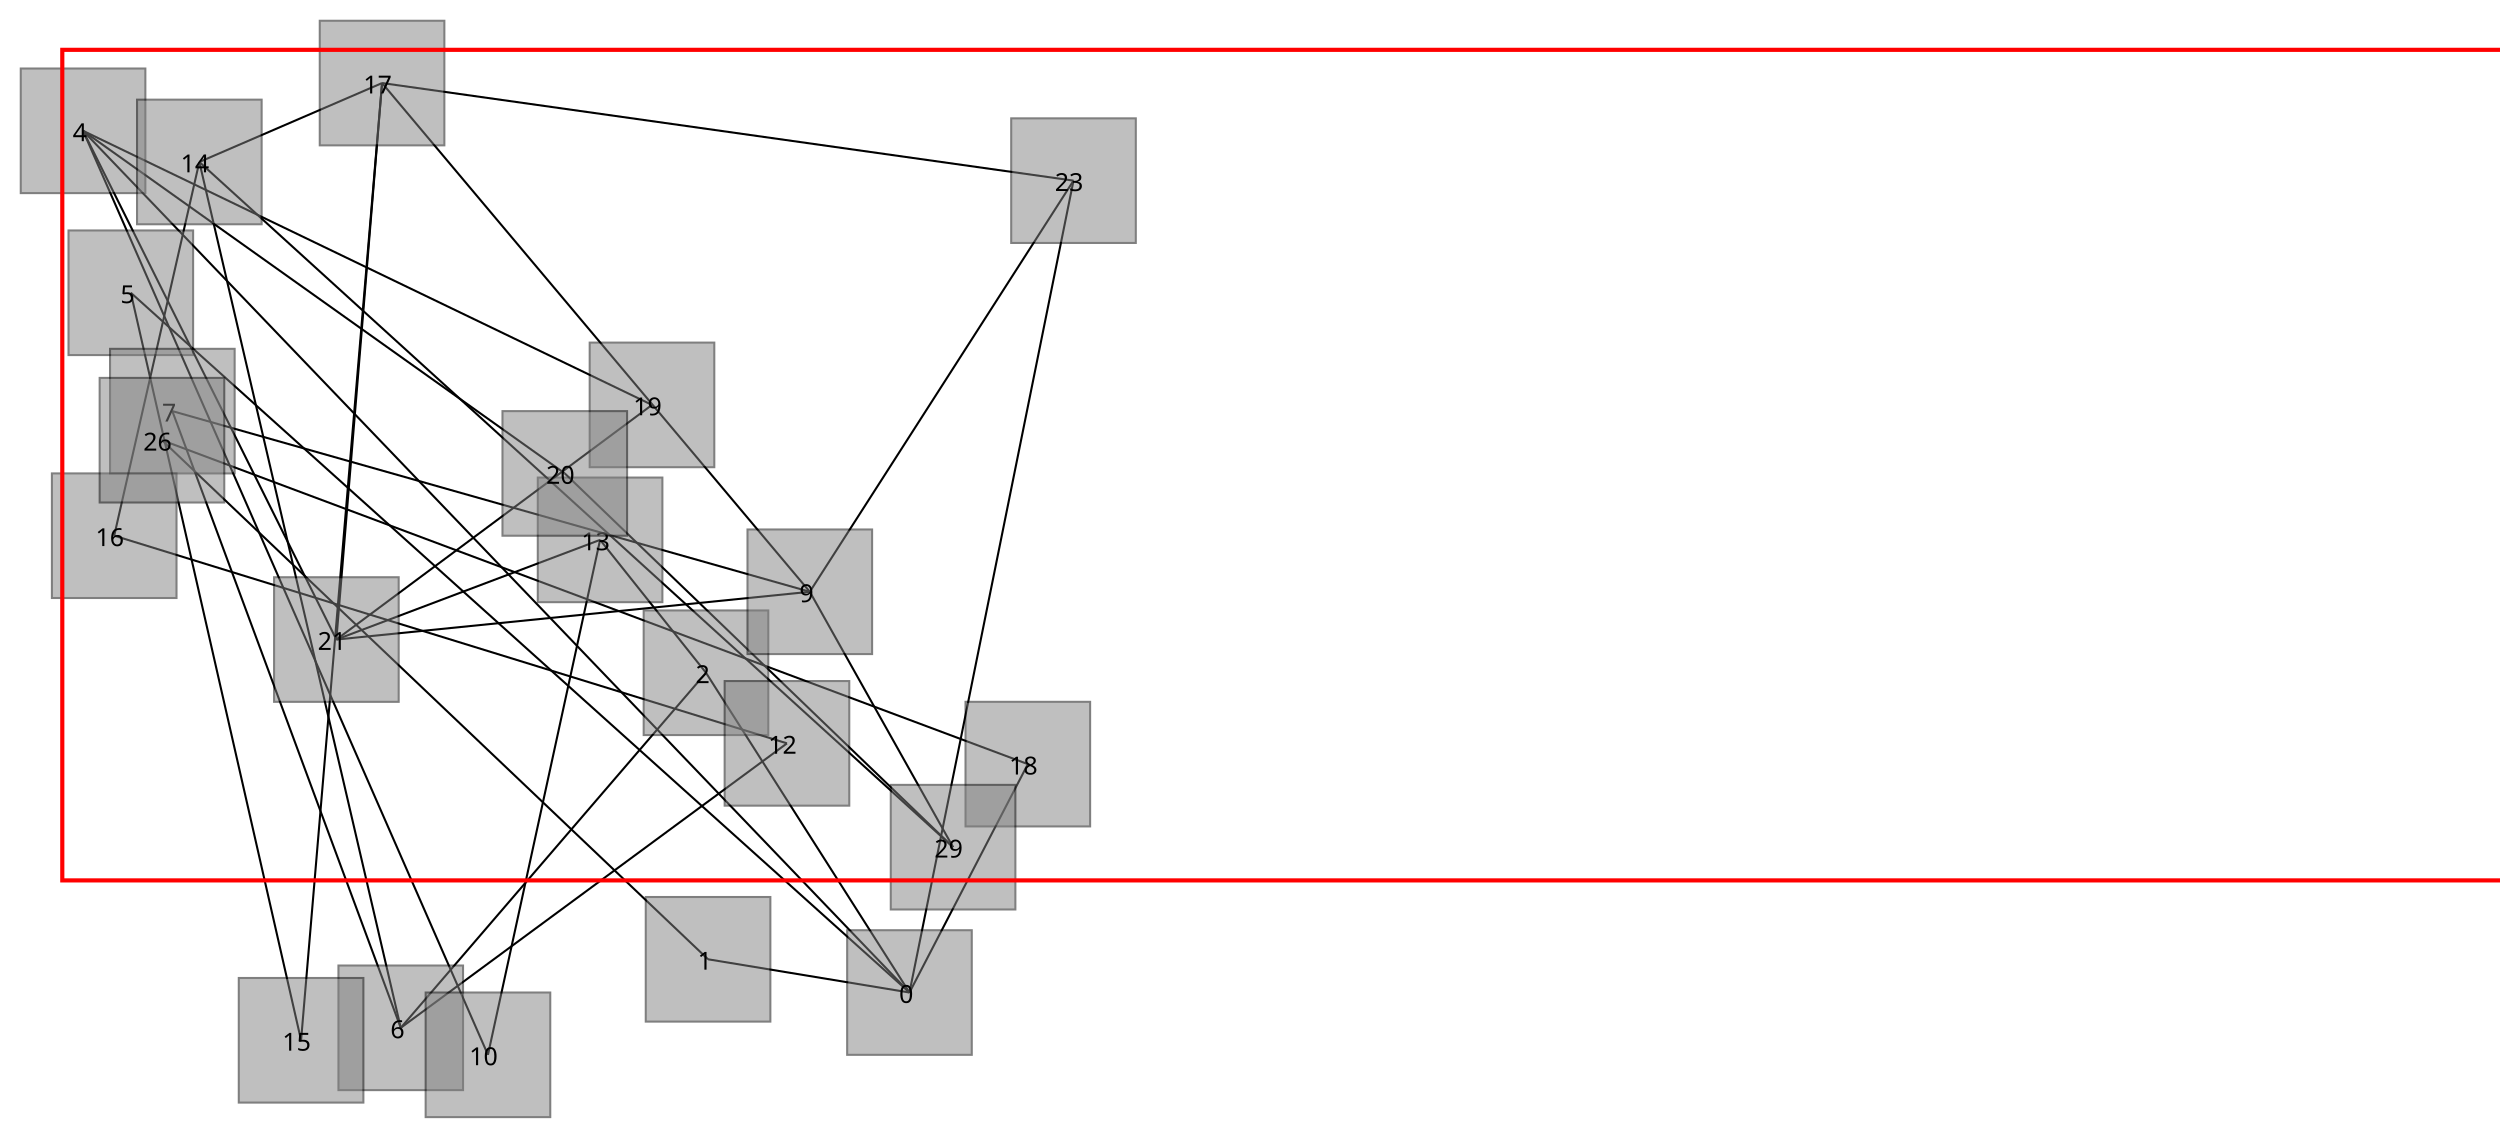
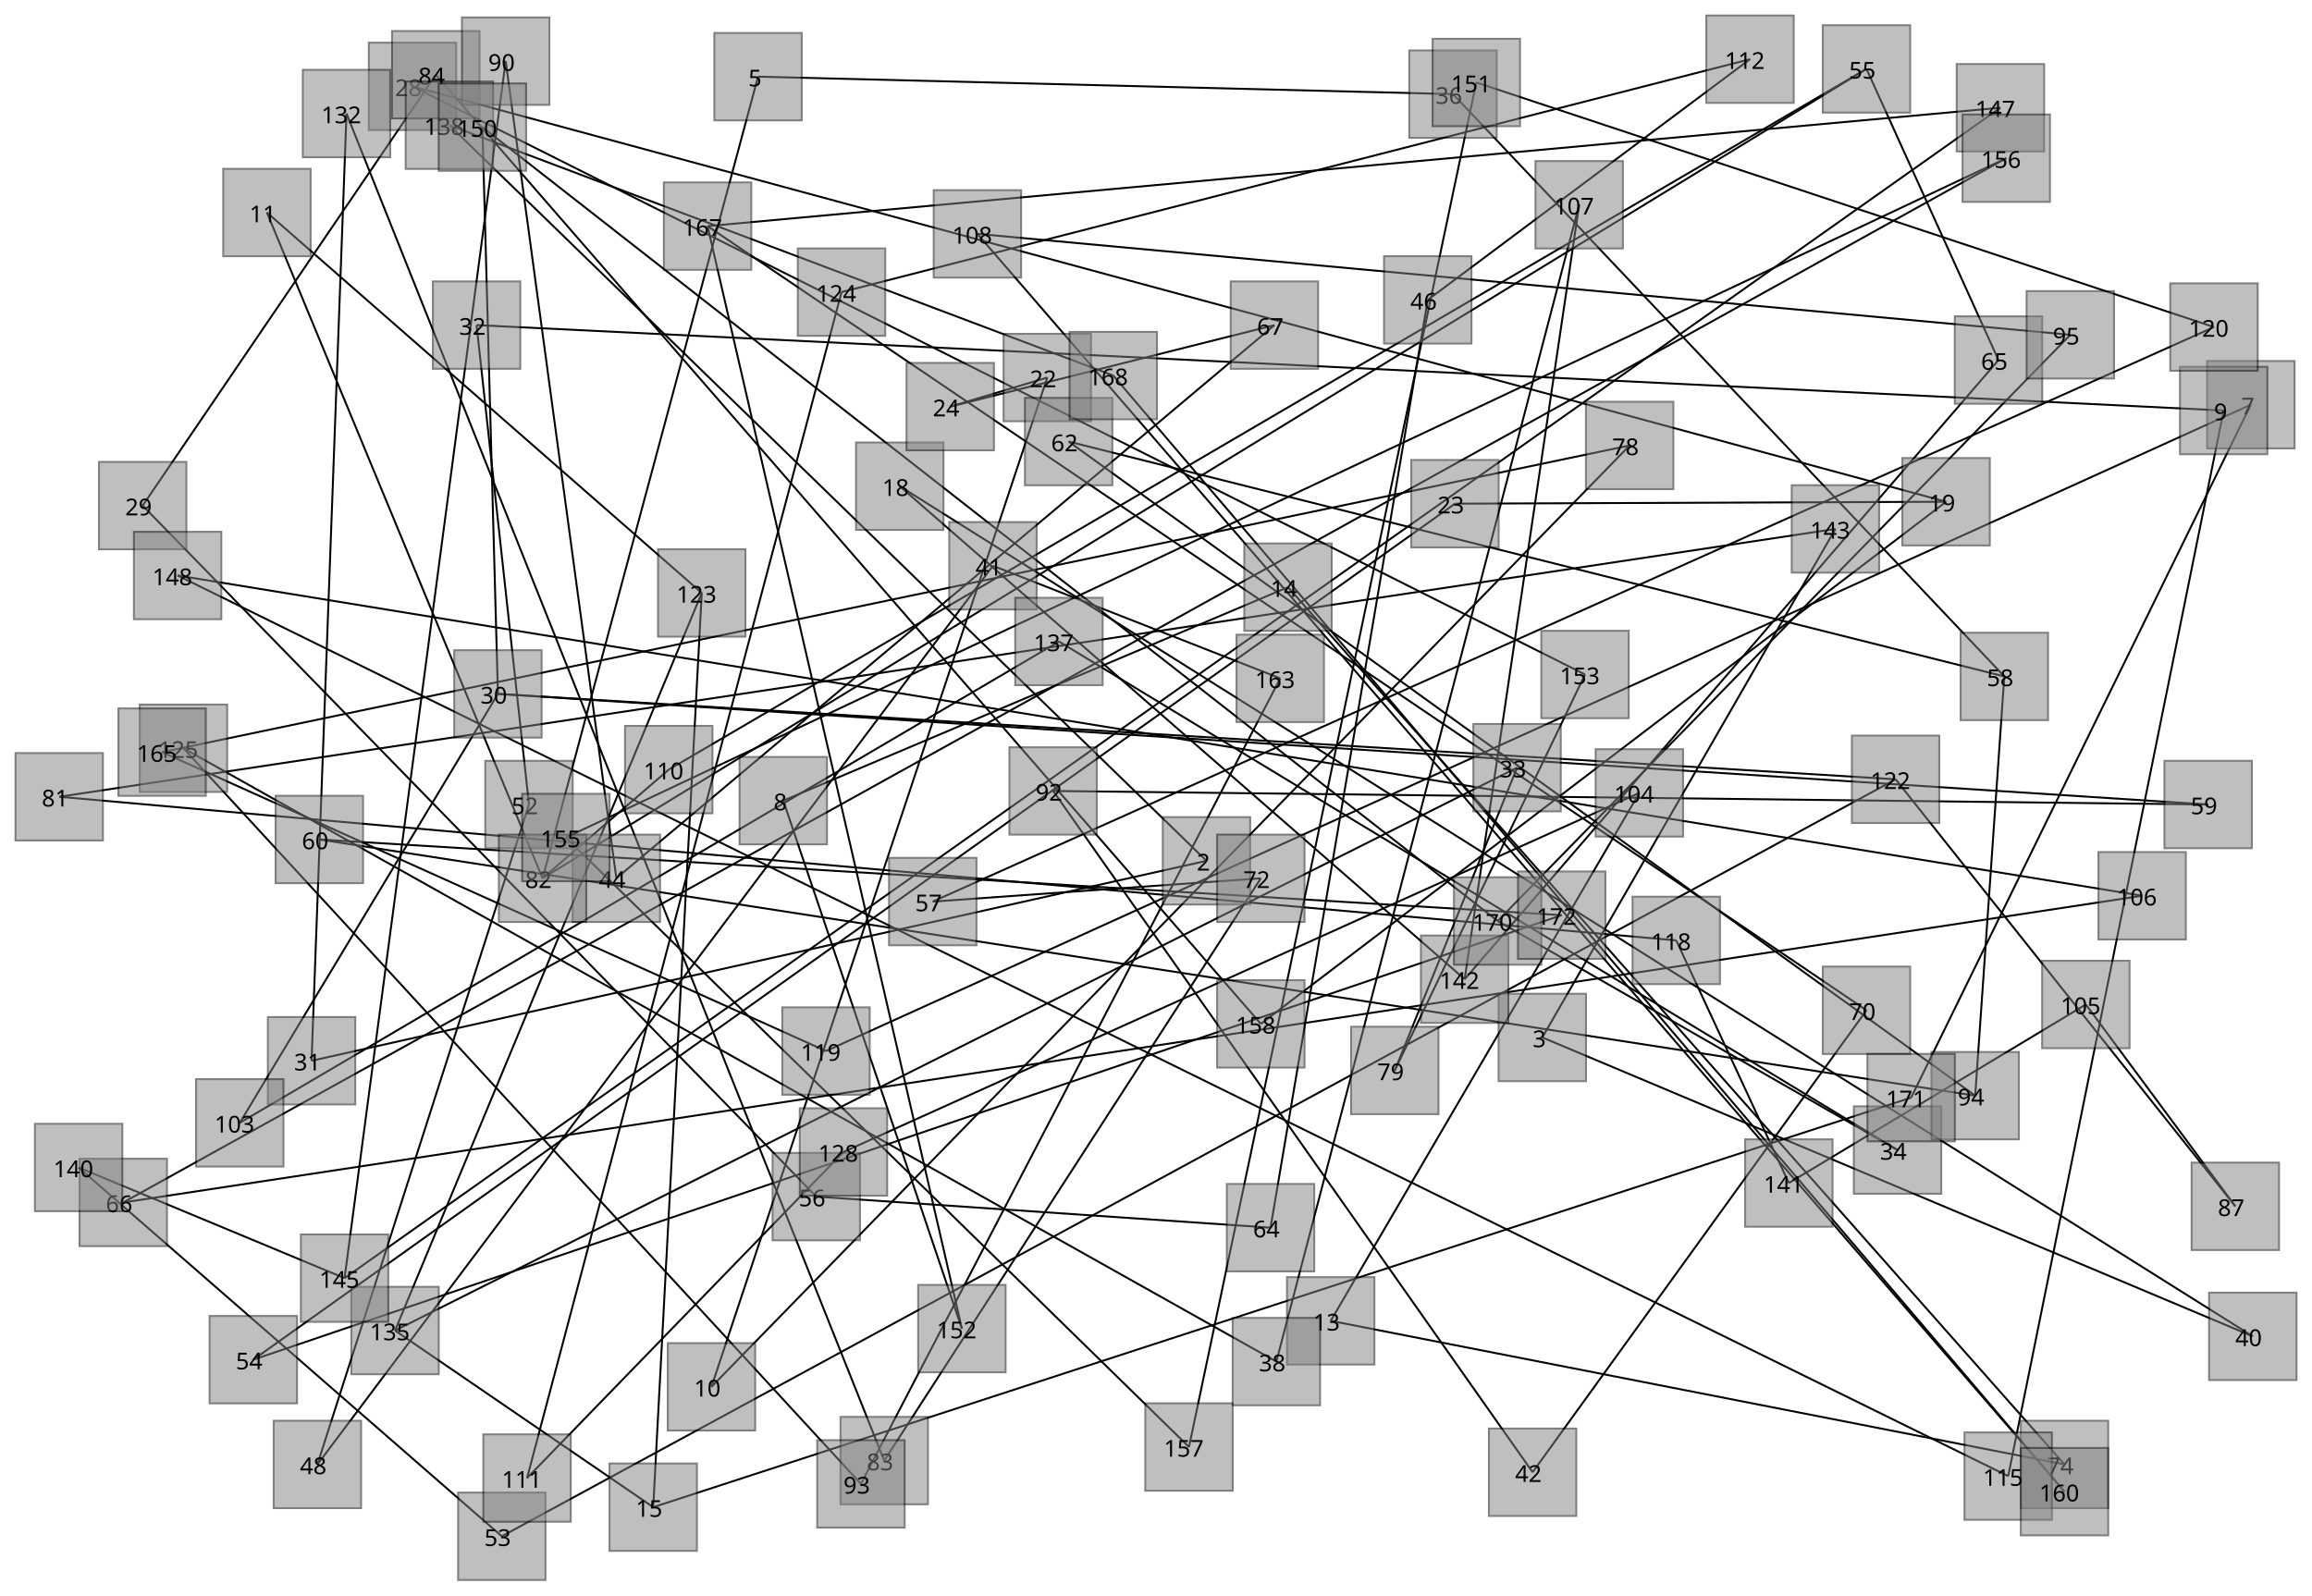
- <svg xmlns="http://www.w3.org/2000/svg" width="100%%" height="100%%" viewBox="-30 -24 1204 548">
-   <path stroke="black" stroke-width="1" fill="none" d="M 115.00,477.00L 33.00,117.00" />
-   <path stroke="black" stroke-width="1" fill="none" d="M 132.00,284.00L 284.00,171.00" />
-   <path stroke="black" stroke-width="1" fill="none" d="M 205.00,484.00L 10.00,39.00" />
-   <path stroke="black" stroke-width="1" fill="none" d="M 132.00,284.00L 360.00,261.00" />
-   <path stroke="black" stroke-width="1" fill="none" d="M 33.00,117.00L 408.00,454.00" />
-   <path stroke="black" stroke-width="1" fill="none" d="M 259.00,236.00L 310.00,300.00" />
-   <path stroke="black" stroke-width="1" fill="none" d="M 487.00,63.00L 360.00,261.00" />
-   <path stroke="black" stroke-width="1" fill="none" d="M 205.00,484.00L 259.00,236.00" />
-   <path stroke="black" stroke-width="1" fill="none" d="M 310.00,300.00L 408.00,454.00" />
-   <path stroke="black" stroke-width="1" fill="none" d="M 154.00,16.00L 66.00,54.00" />
-   <path stroke="black" stroke-width="1" fill="none" d="M 465.00,344.00L 48.00,188.00" />
-   <path stroke="black" stroke-width="1" fill="none" d="M 163.00,471.00L 310.00,300.00" />
-   <path stroke="black" stroke-width="1" fill="none" d="M 311.00,438.00L 408.00,454.00" />
-   <path stroke="black" stroke-width="1" fill="none" d="M 154.00,16.00L 132.00,284.00" />
-   <path stroke="black" stroke-width="1" fill="none" d="M 132.00,284.00L 259.00,236.00" />
-   <path stroke="black" stroke-width="1" fill="none" d="M 53.00,174.00L 163.00,471.00" />
-   <path stroke="black" stroke-width="1" fill="none" d="M 25.00,234.00L 349.00,334.00" />
-   <path stroke="black" stroke-width="1" fill="none" d="M 25.00,234.00L 66.00,54.00" />
-   <path stroke="black" stroke-width="1" fill="none" d="M 66.00,54.00L 163.00,471.00" />
-   <path stroke="black" stroke-width="1" fill="none" d="M 349.00,334.00L 163.00,471.00" />
-   <path stroke="black" stroke-width="1" fill="none" d="M 154.00,16.00L 487.00,63.00" />
-   <path stroke="black" stroke-width="1" fill="none" d="M 242.00,204.00L 10.00,39.00" />
-   <path stroke="black" stroke-width="1" fill="none" d="M 429.00,384.00L 242.00,204.00" />
-   <path stroke="black" stroke-width="1" fill="none" d="M 465.00,344.00L 408.00,454.00" />
-   <path stroke="black" stroke-width="1" fill="none" d="M 284.00,171.00L 10.00,39.00" />
-   <path stroke="black" stroke-width="1" fill="none" d="M 132.00,284.00L 10.00,39.00" />
-   <path stroke="black" stroke-width="1" fill="none" d="M 66.00,54.00L 429.00,384.00" />
-   <path stroke="black" stroke-width="1" fill="none" d="M 154.00,16.00L 360.00,261.00" />
-   <path stroke="black" stroke-width="1" fill="none" d="M 408.00,454.00L 487.00,63.00" />
-   <path stroke="black" stroke-width="1" fill="none" d="M 48.00,188.00L 311.00,438.00" />
-   <path stroke="black" stroke-width="1" fill="none" d="M 429.00,384.00L 360.00,261.00" />
-   <path stroke="black" stroke-width="1" fill="none" d="M 10.00,39.00L 408.00,454.00" />
-   <path stroke="black" stroke-width="1" fill="none" d="M 360.00,261.00L 53.00,174.00" />
-   <path stroke="black" stroke-width="1" fill="none" d="M 154.00,16.00L 115.00,477.00" />
-   <g>
-     <rect stroke="black" stroke-width="1" fill="gray" opacity="0.5" x="378.00" y="424.00" width="60.00" height="60.00" />
-     <text font-family="sans-serif" x="403.00" y="459.00">
- 0
- </text>
-   </g>
-   <g>
-     <rect stroke="black" stroke-width="1" fill="gray" opacity="0.5" x="281.00" y="408.00" width="60.00" height="60.00" />
-     <text font-family="sans-serif" x="306.00" y="443.00">
- 1
- </text>
-   </g>
-   <g>
-     <rect stroke="black" stroke-width="1" fill="gray" opacity="0.5" x="280.00" y="270.00" width="60.00" height="60.00" />
-     <text font-family="sans-serif" x="305.00" y="305.00">
+ <svg xmlns="http://www.w3.org/2000/svg" width="100%%" height="100%%" viewBox="-593.5 -412.5 1191 822">
+   <path stroke="black" stroke-width="1" fill="none" d="M -43.00,-185.00L 424.00,152.00" />
+   <path stroke="black" stroke-width="1" fill="none" d="M -257.00,364.00L -232.00,-107.00" />
+   <path stroke="black" stroke-width="1" fill="none" d="M -337.00,-55.00L -470.00,166.00" />
+   <path stroke="black" stroke-width="1" fill="none" d="M 223.00,-65.00L 125.00,139.00" />
+   <path stroke="black" stroke-width="1" fill="none" d="M -416.00,246.00L -553.00,189.00" />
+   <path stroke="black" stroke-width="1" fill="none" d="M 368.00,-377.00L 436.00,-227.00" />
+   <path stroke="black" stroke-width="1" fill="none" d="M -456.00,-303.00L -314.00,40.00" />
+   <path stroke="black" stroke-width="1" fill="none" d="M 178.00,62.00L 473.00,-240.00" />
+   <path stroke="black" stroke-width="1" fill="none" d="M 63.00,-245.00L -276.00,40.00" />
+   <path stroke="black" stroke-width="1" fill="none" d="M -98.00,272.00L -229.00,-296.00" />
+   <path stroke="black" stroke-width="1" fill="none" d="M -553.00,189.00L -335.00,379.00" />
+   <path stroke="black" stroke-width="1" fill="none" d="M 510.00,49.00L -502.00,-116.00" />
+   <path stroke="black" stroke-width="1" fill="none" d="M 246.00,-183.00L -227.00,302.00" />
+   <path stroke="black" stroke-width="1" fill="none" d="M 391.00,153.00L 566.00,-204.00" />
+   <path stroke="black" stroke-width="1" fill="none" d="M 383.00,-11.00L -337.00,-55.00" />
+   <path stroke="black" stroke-width="1" fill="none" d="M -369.00,-374.00L -520.00,-152.00" />
+   <path stroke="black" stroke-width="1" fill="none" d="M 64.00,289.00L 220.00,-307.00" />
+   <path stroke="black" stroke-width="1" fill="none" d="M 155.00,-364.00L -203.00,-373.00" />
+   <path stroke="black" stroke-width="1" fill="none" d="M -463.00,288.00L 156.00,-153.00" />
+   <path stroke="black" stroke-width="1" fill="none" d="M 308.00,-382.00L -160.00,-262.00" />
+   <path stroke="black" stroke-width="1" fill="none" d="M 409.00,-154.00L -381.00,-368.00" />
+   <path stroke="black" stroke-width="1" fill="none" d="M -203.00,-373.00L -314.00,40.00" />
+   <path stroke="black" stroke-width="1" fill="none" d="M -415.00,-354.00L -138.00,340.00" />
+   <path stroke="black" stroke-width="1" fill="none" d="M 142.00,-258.00L 308.00,-382.00" />
+   <path stroke="black" stroke-width="1" fill="none" d="M 470.00,342.00L 70.00,-110.00" />
+   <path stroke="black" stroke-width="1" fill="none" d="M -314.00,40.00L -249.00,-16.00" />
+   <path stroke="black" stroke-width="1" fill="none" d="M -510.00,-25.00L 246.00,-183.00" />
+   <path stroke="black" stroke-width="1" fill="none" d="M 424.00,152.00L -429.00,20.00" />
+   <path stroke="black" stroke-width="1" fill="none" d="M 161.00,92.00L -130.00,-162.00" />
+   <path stroke="black" stroke-width="1" fill="none" d="M -168.00,129.00L -510.00,-25.00" />
+   <path stroke="black" stroke-width="1" fill="none" d="M -48.00,-82.00L 384.00,180.00" />
+   <path stroke="black" stroke-width="1" fill="none" d="M 544.00,2.00L -337.00,-55.00" />
+   <path stroke="black" stroke-width="1" fill="none" d="M -563.00,-2.00L 270.00,72.00" />
+   <path stroke="black" stroke-width="1" fill="none" d="M -321.00,2.00L -430.00,342.00" />
+   <path stroke="black" stroke-width="1" fill="none" d="M 70.00,-110.00L -190.00,0.00" />
+   <path stroke="black" stroke-width="1" fill="none" d="M -232.00,-107.00L -456.00,-303.00" />
+   <path stroke="black" stroke-width="1" fill="none" d="M 384.00,180.00L 178.00,62.00" />
+   <path stroke="black" stroke-width="1" fill="none" d="M -348.00,-245.00L -321.00,2.00" />
+   <path stroke="black" stroke-width="1" fill="none" d="M 436.00,-227.00L 161.00,92.00" />
+   <path stroke="black" stroke-width="1" fill="none" d="M -82.00,-121.00L 66.00,-63.00" />
+   <path stroke="black" stroke-width="1" fill="none" d="M -381.00,-368.00L 223.00,-65.00" />
+   <path stroke="black" stroke-width="1" fill="none" d="M -520.00,-152.00L -173.00,204.00" />
+   <path stroke="black" stroke-width="1" fill="none" d="M 220.00,-307.00L 161.00,92.00" />
+   <path stroke="black" stroke-width="1" fill="none" d="M -335.00,379.00L 383.00,-11.00" />
+   <path stroke="black" stroke-width="1" fill="none" d="M 66.00,-63.00L -150.00,352.00" />
+   <path stroke="black" stroke-width="1" fill="none" d="M -160.00,-262.00L -322.00,349.00" />
+   <path stroke="black" stroke-width="1" fill="none" d="M -362.00,-348.00L 28.00,31.00" />
+   <path stroke="black" stroke-width="1" fill="none" d="M -337.00,-55.00L -345.00,-347.00" />
+   <path stroke="black" stroke-width="1" fill="none" d="M -150.00,352.00L -499.00,-27.00" />
+   <path stroke="black" stroke-width="1" fill="none" d="M 196.00,346.00L -51.00,-5.00" />
+   <path stroke="black" stroke-width="1" fill="none" d="M -90.00,-292.00L 470.00,356.00" />
+   <path stroke="black" stroke-width="1" fill="none" d="M 567.00,276.00L 201.00,122.00" />
+   <path stroke="black" stroke-width="1" fill="none" d="M -314.00,40.00L 368.00,-377.00" />
+   <path stroke="black" stroke-width="1" fill="none" d="M -499.00,-27.00L 64.00,289.00" />
+   <path stroke="black" stroke-width="1" fill="none" d="M 56.00,40.00L -113.00,52.00" />
+   <path stroke="black" stroke-width="1" fill="none" d="M 441.00,348.00L 552.00,-201.00" />
+   <path stroke="black" stroke-width="1" fill="none" d="M 552.00,-201.00L -348.00,-245.00" />
+   <path stroke="black" stroke-width="1" fill="none" d="M 156.00,-153.00L 409.00,-154.00" />
+   <path stroke="black" stroke-width="1" fill="none" d="M 473.00,-240.00L -90.00,-292.00" />
+   <path stroke="black" stroke-width="1" fill="none" d="M 270.00,72.00L 328.00,197.00" />
+   <path stroke="black" stroke-width="1" fill="none" d="M 440.00,-331.00L -530.00,207.00" />
+   <path stroke="black" stroke-width="1" fill="none" d="M -159.00,181.00L 251.00,-4.00" />
+   <path stroke="black" stroke-width="1" fill="none" d="M 211.00,59.00L -463.00,288.00" />
+   <path stroke="black" stroke-width="1" fill="none" d="M 547.00,-244.00L 167.00,-370.00" />
+   <path stroke="black" stroke-width="1" fill="none" d="M 409.00,-154.00L 56.00,115.00" />
+   <path stroke="black" stroke-width="1" fill="none" d="M -530.00,207.00L 510.00,49.00" />
+   <path stroke="black" stroke-width="1" fill="none" d="M 470.00,356.00L -20.00,-219.00" />
+   <path stroke="black" stroke-width="1" fill="none" d="M -302.00,19.00L 440.00,-331.00" />
+   <path stroke="black" stroke-width="1" fill="none" d="M -345.00,-347.00L 178.00,62.00" />
+   <path stroke="black" stroke-width="1" fill="none" d="M -249.00,-16.00L 368.00,-377.00" />
+   <path stroke="black" stroke-width="1" fill="none" d="M -54.00,-218.00L -104.00,-203.00" />
+   <path stroke="black" stroke-width="1" fill="none" d="M -20.00,-219.00L -362.00,-348.00" />
+   <path stroke="black" stroke-width="1" fill="none" d="M -229.00,-296.00L 368.00,108.00" />
+   <path stroke="black" stroke-width="1" fill="none" d="M -173.00,204.00L 61.00,220.00" />
+   <path stroke="black" stroke-width="1" fill="none" d="M -333.00,-381.00L -416.00,246.00" />
+   <path stroke="black" stroke-width="1" fill="none" d="M 61.00,220.00L 142.00,-258.00" />
+   <path stroke="black" stroke-width="1" fill="none" d="M 352.00,-140.00L -563.00,-2.00" />
+   <path stroke="black" stroke-width="1" fill="none" d="M -43.00,-185.00L 439.00,-64.00" />
+   <path stroke="black" stroke-width="1" fill="none" d="M -430.00,342.00L -82.00,-121.00" />
+   <path stroke="black" stroke-width="1" fill="none" d="M 188.00,-17.00L -390.00,273.00" />
+   <path stroke="black" stroke-width="1" fill="none" d="M 92.00,268.00L 470.00,342.00" />
+   <path stroke="black" stroke-width="1" fill="none" d="M 125.00,139.00L 188.00,-17.00" />
+   <path stroke="black" stroke-width="1" fill="none" d="M -322.00,349.00L -159.00,181.00" />
+   <path stroke="black" stroke-width="1" fill="none" d="M -104.00,-203.00L 63.00,-245.00" />
+   <path stroke="black" stroke-width="1" fill="none" d="M -429.00,20.00L 211.00,59.00" />
+   <path stroke="black" stroke-width="1" fill="none" d="M -190.00,0.00L -98.00,272.00" />
+   <path stroke="black" stroke-width="1" fill="none" d="M -390.00,273.00L -232.00,-107.00" />
+   <path stroke="black" stroke-width="1" fill="none" d="M 56.00,115.00L -369.00,-374.00" />
+   <path stroke="black" stroke-width="1" fill="none" d="M -227.00,302.00L -54.00,-218.00" />
+   <path stroke="black" stroke-width="1" fill="none" d="M 424.00,152.00L 439.00,-64.00" />
+   <path stroke="black" stroke-width="1" fill="none" d="M 167.00,-370.00L 19.00,333.00" />
+   <path stroke="black" stroke-width="1" fill="none" d="M 558.00,209.00L 383.00,-11.00" />
+   <path stroke="black" stroke-width="1" fill="none" d="M -113.00,52.00L 547.00,-244.00" />
+   <path stroke="black" stroke-width="1" fill="none" d="M -130.00,-162.00L 567.00,276.00" />
+   <path stroke="black" stroke-width="1" fill="none" d="M -276.00,40.00L -333.00,-381.00" />
+   <path stroke="black" stroke-width="1" fill="none" d="M 28.00,31.00L -433.00,134.00" />
+   <path stroke="black" stroke-width="1" fill="none" d="M -257.00,364.00L -390.00,273.00" />
+   <path stroke="black" stroke-width="1" fill="none" d="M 201.00,122.00L 352.00,-140.00" />
+   <path stroke="black" stroke-width="1" fill="none" d="M -433.00,134.00L -415.00,-354.00" />
+   <path stroke="black" stroke-width="1" fill="none" d="M 481.00,105.00L 558.00,209.00" />
+   <path stroke="black" stroke-width="1" fill="none" d="M -229.00,-296.00L 437.00,-357.00" />
+   <path stroke="black" stroke-width="1" fill="none" d="M 368.00,108.00L 196.00,346.00" />
+   <path stroke="black" stroke-width="1" fill="none" d="M -138.00,340.00L 56.00,40.00" />
+   <path stroke="black" stroke-width="1" fill="none" d="M -470.00,166.00L -48.00,-82.00" />
+   <path stroke="black" stroke-width="1" fill="none" d="M -51.00,-5.00L 544.00,2.00" />
+   <path stroke="black" stroke-width="1" fill="none" d="M -502.00,-116.00L 441.00,348.00" />
+   <path stroke="black" stroke-width="1" fill="none" d="M 437.00,-357.00L -416.00,246.00" />
+   <path stroke="black" stroke-width="1" fill="none" d="M -257.00,364.00L 391.00,153.00" />
+   <path stroke="black" stroke-width="1" fill="none" d="M 328.00,197.00L 481.00,105.00" />
+   <path stroke="black" stroke-width="1" fill="none" d="M 439.00,-64.00L 155.00,-364.00" />
+   <path stroke="black" stroke-width="1" fill="none" d="M 566.00,-204.00L -168.00,129.00" />
+   <path stroke="black" stroke-width="1" fill="none" d="M 251.00,-4.00L 92.00,268.00" />
+   <path stroke="black" stroke-width="1" fill="none" d="M 19.00,333.00L -302.00,19.00" />
+   <g>
+     <rect stroke="black" stroke-width="1" fill="gray" opacity="0.5" x="5.50" y="8.50" width="45.00" height="45.00" />
+     <text font-family="sans-serif" x="23.00" y="36.00">
2
</text>
  </g>
  <g>
-     <rect stroke="black" stroke-width="1" fill="gray" opacity="0.5" x="-20.00" y="9.00" width="60.00" height="60.00" />
-     <text font-family="sans-serif" x="5.00" y="44.00">
- 4
- </text>
-   </g>
-   <g>
-     <rect stroke="black" stroke-width="1" fill="gray" opacity="0.5" x="3.00" y="87.00" width="60.00" height="60.00" />
-     <text font-family="sans-serif" x="28.00" y="122.00">
+     <rect stroke="black" stroke-width="1" fill="gray" opacity="0.5" x="178.50" y="99.50" width="45.00" height="45.00" />
+     <text font-family="sans-serif" x="196.00" y="127.00">
+ 3
+ </text>
+   </g>
+   <g>
+     <rect stroke="black" stroke-width="1" fill="gray" opacity="0.5" x="-225.50" y="-395.50" width="45.00" height="45.00" />
+     <text font-family="sans-serif" x="-208.00" y="-368.00">
5
</text>
  </g>
  <g>
-     <rect stroke="black" stroke-width="1" fill="gray" opacity="0.5" x="133.00" y="441.00" width="60.00" height="60.00" />
-     <text font-family="sans-serif" x="158.00" y="476.00">
- 6
- </text>
-   </g>
-   <g>
-     <rect stroke="black" stroke-width="1" fill="gray" opacity="0.5" x="23.00" y="144.00" width="60.00" height="60.00" />
-     <text font-family="sans-serif" x="48.00" y="179.00">
+     <rect stroke="black" stroke-width="1" fill="gray" opacity="0.5" x="543.50" y="-226.50" width="45.00" height="45.00" />
+     <text font-family="sans-serif" x="561.00" y="-199.00">
7
</text>
  </g>
  <g>
-     <rect stroke="black" stroke-width="1" fill="gray" opacity="0.5" x="330.00" y="231.00" width="60.00" height="60.00" />
-     <text font-family="sans-serif" x="355.00" y="266.00">
+     <rect stroke="black" stroke-width="1" fill="gray" opacity="0.5" x="-212.50" y="-22.50" width="45.00" height="45.00" />
+     <text font-family="sans-serif" x="-195.00" y="5.00">
+ 8
+ </text>
+   </g>
+   <g>
+     <rect stroke="black" stroke-width="1" fill="gray" opacity="0.5" x="529.50" y="-223.50" width="45.00" height="45.00" />
+     <text font-family="sans-serif" x="547.00" y="-196.00">
9
</text>
  </g>
  <g>
-     <rect stroke="black" stroke-width="1" fill="gray" opacity="0.5" x="175.00" y="454.00" width="60.00" height="60.00" />
-     <text font-family="sans-serif" x="196.00" y="489.00">
+     <rect stroke="black" stroke-width="1" fill="gray" opacity="0.5" x="-249.50" y="279.50" width="45.00" height="45.00" />
+     <text font-family="sans-serif" x="-236.00" y="307.00">
10
</text>
  </g>
  <g>
-     <rect stroke="black" stroke-width="1" fill="gray" opacity="0.5" x="319.00" y="304.00" width="60.00" height="60.00" />
-     <text font-family="sans-serif" x="340.00" y="339.00">
- 12
- </text>
-   </g>
-   <g>
-     <rect stroke="black" stroke-width="1" fill="gray" opacity="0.5" x="229.00" y="206.00" width="60.00" height="60.00" />
-     <text font-family="sans-serif" x="250.00" y="241.00">
+     <rect stroke="black" stroke-width="1" fill="gray" opacity="0.5" x="-478.50" y="-325.50" width="45.00" height="45.00" />
+     <text font-family="sans-serif" x="-465.00" y="-298.00">
+ 11
+ </text>
+   </g>
+   <g>
+     <rect stroke="black" stroke-width="1" fill="gray" opacity="0.5" x="69.50" y="245.50" width="45.00" height="45.00" />
+     <text font-family="sans-serif" x="83.00" y="273.00">
13
</text>
  </g>
  <g>
-     <rect stroke="black" stroke-width="1" fill="gray" opacity="0.5" x="36.00" y="24.00" width="60.00" height="60.00" />
-     <text font-family="sans-serif" x="57.00" y="59.00">
+     <rect stroke="black" stroke-width="1" fill="gray" opacity="0.5" x="47.50" y="-132.50" width="45.00" height="45.00" />
+     <text font-family="sans-serif" x="61.00" y="-105.00">
14
</text>
  </g>
  <g>
-     <rect stroke="black" stroke-width="1" fill="gray" opacity="0.5" x="85.00" y="447.00" width="60.00" height="60.00" />
-     <text font-family="sans-serif" x="106.00" y="482.00">
+     <rect stroke="black" stroke-width="1" fill="gray" opacity="0.5" x="-279.50" y="341.50" width="45.00" height="45.00" />
+     <text font-family="sans-serif" x="-266.00" y="369.00">
15
</text>
  </g>
  <g>
-     <rect stroke="black" stroke-width="1" fill="gray" opacity="0.5" x="-5.00" y="204.00" width="60.00" height="60.00" />
-     <text font-family="sans-serif" x="16.00" y="239.00">
- 16
- </text>
-   </g>
-   <g>
-     <rect stroke="black" stroke-width="1" fill="gray" opacity="0.5" x="124.00" y="-14.00" width="60.00" height="60.00" />
-     <text font-family="sans-serif" x="145.00" y="21.00">
- 17
- </text>
-   </g>
-   <g>
-     <rect stroke="black" stroke-width="1" fill="gray" opacity="0.5" x="435.00" y="314.00" width="60.00" height="60.00" />
-     <text font-family="sans-serif" x="456.00" y="349.00">
+     <rect stroke="black" stroke-width="1" fill="gray" opacity="0.5" x="-152.50" y="-184.50" width="45.00" height="45.00" />
+     <text font-family="sans-serif" x="-139.00" y="-157.00">
18
</text>
  </g>
  <g>
-     <rect stroke="black" stroke-width="1" fill="gray" opacity="0.5" x="254.00" y="141.00" width="60.00" height="60.00" />
-     <text font-family="sans-serif" x="275.00" y="176.00">
+     <rect stroke="black" stroke-width="1" fill="gray" opacity="0.5" x="386.50" y="-176.50" width="45.00" height="45.00" />
+     <text font-family="sans-serif" x="400.00" y="-149.00">
19
</text>
  </g>
  <g>
-     <rect stroke="black" stroke-width="1" fill="gray" opacity="0.5" x="212.00" y="174.00" width="60.00" height="60.00" />
-     <text font-family="sans-serif" x="233.00" y="209.00">
- 20
- </text>
-   </g>
-   <g>
-     <rect stroke="black" stroke-width="1" fill="gray" opacity="0.5" x="102.00" y="254.00" width="60.00" height="60.00" />
-     <text font-family="sans-serif" x="123.00" y="289.00">
- 21
- </text>
-   </g>
-   <g>
-     <rect stroke="black" stroke-width="1" fill="gray" opacity="0.5" x="457.00" y="33.00" width="60.00" height="60.00" />
-     <text font-family="sans-serif" x="478.00" y="68.00">
+     <rect stroke="black" stroke-width="1" fill="gray" opacity="0.5" x="-76.50" y="-240.50" width="45.00" height="45.00" />
+     <text font-family="sans-serif" x="-63.00" y="-213.00">
+ 22
+ </text>
+   </g>
+   <g>
+     <rect stroke="black" stroke-width="1" fill="gray" opacity="0.5" x="133.50" y="-175.50" width="45.00" height="45.00" />
+     <text font-family="sans-serif" x="147.00" y="-148.00">
23
</text>
  </g>
  <g>
-     <rect stroke="black" stroke-width="1" fill="gray" opacity="0.5" x="18.00" y="158.00" width="60.00" height="60.00" />
-     <text font-family="sans-serif" x="39.00" y="193.00">
- 26
- </text>
-   </g>
-   <g>
-     <rect stroke="black" stroke-width="1" fill="gray" opacity="0.5" x="399.00" y="354.00" width="60.00" height="60.00" />
-     <text font-family="sans-serif" x="420.00" y="389.00">
+     <rect stroke="black" stroke-width="1" fill="gray" opacity="0.5" x="-126.50" y="-225.50" width="45.00" height="45.00" />
+     <text font-family="sans-serif" x="-113.00" y="-198.00">
+ 24
+ </text>
+   </g>
+   <g>
+     <rect stroke="black" stroke-width="1" fill="gray" opacity="0.5" x="-403.50" y="-390.50" width="45.00" height="45.00" />
+     <text font-family="sans-serif" x="-390.00" y="-363.00">
+ 28
+ </text>
+   </g>
+   <g>
+     <rect stroke="black" stroke-width="1" fill="gray" opacity="0.5" x="-542.50" y="-174.50" width="45.00" height="45.00" />
+     <text font-family="sans-serif" x="-529.00" y="-147.00">
29
</text>
  </g>
-   <rect x="0" y="0" width="1200" height="400" stroke="red" fill="none" stroke-width="2" vector-effect="non-scaling-stroke" />
+   <g>
+     <rect stroke="black" stroke-width="1" fill="gray" opacity="0.5" x="-359.50" y="-77.50" width="45.00" height="45.00" />
+     <text font-family="sans-serif" x="-346.00" y="-50.00">
+ 30
+ </text>
+   </g>
+   <g>
+     <rect stroke="black" stroke-width="1" fill="gray" opacity="0.5" x="-455.50" y="111.50" width="45.00" height="45.00" />
+     <text font-family="sans-serif" x="-442.00" y="139.00">
+ 31
+ </text>
+   </g>
+   <g>
+     <rect stroke="black" stroke-width="1" fill="gray" opacity="0.5" x="-370.50" y="-267.50" width="45.00" height="45.00" />
+     <text font-family="sans-serif" x="-357.00" y="-240.00">
+ 32
+ </text>
+   </g>
+   <g>
+     <rect stroke="black" stroke-width="1" fill="gray" opacity="0.5" x="165.50" y="-39.50" width="45.00" height="45.00" />
+     <text font-family="sans-serif" x="179.00" y="-12.00">
+ 33
+ </text>
+   </g>
+   <g>
+     <rect stroke="black" stroke-width="1" fill="gray" opacity="0.5" x="361.50" y="157.50" width="45.00" height="45.00" />
+     <text font-family="sans-serif" x="375.00" y="185.00">
+ 34
+ </text>
+   </g>
+   <g>
+     <rect stroke="black" stroke-width="1" fill="gray" opacity="0.5" x="132.50" y="-386.50" width="45.00" height="45.00" />
+     <text font-family="sans-serif" x="146.00" y="-359.00">
+ 36
+ </text>
+   </g>
+   <g>
+     <rect stroke="black" stroke-width="1" fill="gray" opacity="0.5" x="41.50" y="266.50" width="45.00" height="45.00" />
+     <text font-family="sans-serif" x="55.00" y="294.00">
+ 38
+ </text>
+   </g>
+   <g>
+     <rect stroke="black" stroke-width="1" fill="gray" opacity="0.5" x="544.50" y="253.50" width="45.00" height="45.00" />
+     <text font-family="sans-serif" x="558.00" y="281.00">
+ 40
+ </text>
+   </g>
+   <g>
+     <rect stroke="black" stroke-width="1" fill="gray" opacity="0.5" x="-104.50" y="-143.50" width="45.00" height="45.00" />
+     <text font-family="sans-serif" x="-91.00" y="-116.00">
+ 41
+ </text>
+   </g>
+   <g>
+     <rect stroke="black" stroke-width="1" fill="gray" opacity="0.5" x="173.50" y="323.50" width="45.00" height="45.00" />
+     <text font-family="sans-serif" x="187.00" y="351.00">
+ 42
+ </text>
+   </g>
+   <g>
+     <rect stroke="black" stroke-width="1" fill="gray" opacity="0.5" x="-298.50" y="17.50" width="45.00" height="45.00" />
+     <text font-family="sans-serif" x="-285.00" y="45.00">
+ 44
+ </text>
+   </g>
+   <g>
+     <rect stroke="black" stroke-width="1" fill="gray" opacity="0.5" x="119.50" y="-280.50" width="45.00" height="45.00" />
+     <text font-family="sans-serif" x="133.00" y="-253.00">
+ 46
+ </text>
+   </g>
+   <g>
+     <rect stroke="black" stroke-width="1" fill="gray" opacity="0.5" x="-452.50" y="319.50" width="45.00" height="45.00" />
+     <text font-family="sans-serif" x="-439.00" y="347.00">
+ 48
+ </text>
+   </g>
+   <g>
+     <rect stroke="black" stroke-width="1" fill="gray" opacity="0.5" x="-343.50" y="-20.50" width="45.00" height="45.00" />
+     <text font-family="sans-serif" x="-330.00" y="7.00">
+ 52
+ </text>
+   </g>
+   <g>
+     <rect stroke="black" stroke-width="1" fill="gray" opacity="0.5" x="-357.50" y="356.50" width="45.00" height="45.00" />
+     <text font-family="sans-serif" x="-344.00" y="384.00">
+ 53
+ </text>
+   </g>
+   <g>
+     <rect stroke="black" stroke-width="1" fill="gray" opacity="0.5" x="-485.50" y="265.50" width="45.00" height="45.00" />
+     <text font-family="sans-serif" x="-472.00" y="293.00">
+ 54
+ </text>
+   </g>
+   <g>
+     <rect stroke="black" stroke-width="1" fill="gray" opacity="0.5" x="345.50" y="-399.50" width="45.00" height="45.00" />
+     <text font-family="sans-serif" x="359.00" y="-372.00">
+ 55
+ </text>
+   </g>
+   <g>
+     <rect stroke="black" stroke-width="1" fill="gray" opacity="0.5" x="-195.50" y="181.50" width="45.00" height="45.00" />
+     <text font-family="sans-serif" x="-182.00" y="209.00">
+ 56
+ </text>
+   </g>
+   <g>
+     <rect stroke="black" stroke-width="1" fill="gray" opacity="0.5" x="-135.50" y="29.50" width="45.00" height="45.00" />
+     <text font-family="sans-serif" x="-122.00" y="57.00">
+ 57
+ </text>
+   </g>
+   <g>
+     <rect stroke="black" stroke-width="1" fill="gray" opacity="0.5" x="416.50" y="-86.50" width="45.00" height="45.00" />
+     <text font-family="sans-serif" x="430.00" y="-59.00">
+ 58
+ </text>
+   </g>
+   <g>
+     <rect stroke="black" stroke-width="1" fill="gray" opacity="0.5" x="521.50" y="-20.50" width="45.00" height="45.00" />
+     <text font-family="sans-serif" x="535.00" y="7.00">
+ 59
+ </text>
+   </g>
+   <g>
+     <rect stroke="black" stroke-width="1" fill="gray" opacity="0.5" x="-451.50" y="-2.50" width="45.00" height="45.00" />
+     <text font-family="sans-serif" x="-438.00" y="25.00">
+ 60
+ </text>
+   </g>
+   <g>
+     <rect stroke="black" stroke-width="1" fill="gray" opacity="0.5" x="-65.50" y="-207.50" width="45.00" height="45.00" />
+     <text font-family="sans-serif" x="-52.00" y="-180.00">
+ 62
+ </text>
+   </g>
+   <g>
+     <rect stroke="black" stroke-width="1" fill="gray" opacity="0.5" x="38.50" y="197.50" width="45.00" height="45.00" />
+     <text font-family="sans-serif" x="52.00" y="225.00">
+ 64
+ </text>
+   </g>
+   <g>
+     <rect stroke="black" stroke-width="1" fill="gray" opacity="0.5" x="413.50" y="-249.50" width="45.00" height="45.00" />
+     <text font-family="sans-serif" x="427.00" y="-222.00">
+ 65
+ </text>
+   </g>
+   <g>
+     <rect stroke="black" stroke-width="1" fill="gray" opacity="0.5" x="-552.50" y="184.50" width="45.00" height="45.00" />
+     <text font-family="sans-serif" x="-539.00" y="212.00">
+ 66
+ </text>
+   </g>
+   <g>
+     <rect stroke="black" stroke-width="1" fill="gray" opacity="0.5" x="40.50" y="-267.50" width="45.00" height="45.00" />
+     <text font-family="sans-serif" x="54.00" y="-240.00">
+ 67
+ </text>
+   </g>
+   <g>
+     <rect stroke="black" stroke-width="1" fill="gray" opacity="0.5" x="345.50" y="85.50" width="45.00" height="45.00" />
+     <text font-family="sans-serif" x="359.00" y="113.00">
+ 70
+ </text>
+   </g>
+   <g>
+     <rect stroke="black" stroke-width="1" fill="gray" opacity="0.5" x="33.50" y="17.50" width="45.00" height="45.00" />
+     <text font-family="sans-serif" x="47.00" y="45.00">
+ 72
+ </text>
+   </g>
+   <g>
+     <rect stroke="black" stroke-width="1" fill="gray" opacity="0.5" x="447.50" y="319.50" width="45.00" height="45.00" />
+     <text font-family="sans-serif" x="461.00" y="347.00">
+ 74
+ </text>
+   </g>
+   <g>
+     <rect stroke="black" stroke-width="1" fill="gray" opacity="0.5" x="223.50" y="-205.50" width="45.00" height="45.00" />
+     <text font-family="sans-serif" x="237.00" y="-178.00">
+ 78
+ </text>
+   </g>
+   <g>
+     <rect stroke="black" stroke-width="1" fill="gray" opacity="0.5" x="102.50" y="116.50" width="45.00" height="45.00" />
+     <text font-family="sans-serif" x="116.00" y="144.00">
+ 79
+ </text>
+   </g>
+   <g>
+     <rect stroke="black" stroke-width="1" fill="gray" opacity="0.5" x="-585.50" y="-24.50" width="45.00" height="45.00" />
+     <text font-family="sans-serif" x="-572.00" y="3.00">
+ 81
+ </text>
+   </g>
+   <g>
+     <rect stroke="black" stroke-width="1" fill="gray" opacity="0.5" x="-336.50" y="17.50" width="45.00" height="45.00" />
+     <text font-family="sans-serif" x="-323.00" y="45.00">
+ 82
+ </text>
+   </g>
+   <g>
+     <rect stroke="black" stroke-width="1" fill="gray" opacity="0.5" x="-160.50" y="317.50" width="45.00" height="45.00" />
+     <text font-family="sans-serif" x="-147.00" y="345.00">
+ 83
+ </text>
+   </g>
+   <g>
+     <rect stroke="black" stroke-width="1" fill="gray" opacity="0.5" x="-391.50" y="-396.50" width="45.00" height="45.00" />
+     <text font-family="sans-serif" x="-378.00" y="-369.00">
+ 84
+ </text>
+   </g>
+   <g>
+     <rect stroke="black" stroke-width="1" fill="gray" opacity="0.5" x="535.50" y="186.50" width="45.00" height="45.00" />
+     <text font-family="sans-serif" x="549.00" y="214.00">
+ 87
+ </text>
+   </g>
+   <g>
+     <rect stroke="black" stroke-width="1" fill="gray" opacity="0.5" x="-355.50" y="-403.50" width="45.00" height="45.00" />
+     <text font-family="sans-serif" x="-342.00" y="-376.00">
+ 90
+ </text>
+   </g>
+   <g>
+     <rect stroke="black" stroke-width="1" fill="gray" opacity="0.5" x="-73.50" y="-27.50" width="45.00" height="45.00" />
+     <text font-family="sans-serif" x="-60.00" y="0.00">
+ 92
+ </text>
+   </g>
+   <g>
+     <rect stroke="black" stroke-width="1" fill="gray" opacity="0.5" x="-172.50" y="329.50" width="45.00" height="45.00" />
+     <text font-family="sans-serif" x="-159.00" y="357.00">
+ 93
+ </text>
+   </g>
+   <g>
+     <rect stroke="black" stroke-width="1" fill="gray" opacity="0.5" x="401.50" y="129.50" width="45.00" height="45.00" />
+     <text font-family="sans-serif" x="415.00" y="157.00">
+ 94
+ </text>
+   </g>
+   <g>
+     <rect stroke="black" stroke-width="1" fill="gray" opacity="0.5" x="450.50" y="-262.50" width="45.00" height="45.00" />
+     <text font-family="sans-serif" x="464.00" y="-235.00">
+ 95
+ </text>
+   </g>
+   <g>
+     <rect stroke="black" stroke-width="1" fill="gray" opacity="0.5" x="-492.50" y="143.50" width="45.00" height="45.00" />
+     <text font-family="sans-serif" x="-483.00" y="171.00">
+ 103
+ </text>
+   </g>
+   <g>
+     <rect stroke="black" stroke-width="1" fill="gray" opacity="0.5" x="228.50" y="-26.50" width="45.00" height="45.00" />
+     <text font-family="sans-serif" x="238.00" y="1.00">
+ 104
+ </text>
+   </g>
+   <g>
+     <rect stroke="black" stroke-width="1" fill="gray" opacity="0.5" x="458.50" y="82.50" width="45.00" height="45.00" />
+     <text font-family="sans-serif" x="468.00" y="110.00">
+ 105
+ </text>
+   </g>
+   <g>
+     <rect stroke="black" stroke-width="1" fill="gray" opacity="0.5" x="487.50" y="26.50" width="45.00" height="45.00" />
+     <text font-family="sans-serif" x="497.00" y="54.00">
+ 106
+ </text>
+   </g>
+   <g>
+     <rect stroke="black" stroke-width="1" fill="gray" opacity="0.5" x="197.50" y="-329.50" width="45.00" height="45.00" />
+     <text font-family="sans-serif" x="207.00" y="-302.00">
+ 107
+ </text>
+   </g>
+   <g>
+     <rect stroke="black" stroke-width="1" fill="gray" opacity="0.5" x="-112.50" y="-314.50" width="45.00" height="45.00" />
+     <text font-family="sans-serif" x="-103.00" y="-287.00">
+ 108
+ </text>
+   </g>
+   <g>
+     <rect stroke="black" stroke-width="1" fill="gray" opacity="0.5" x="-271.50" y="-38.50" width="45.00" height="45.00" />
+     <text font-family="sans-serif" x="-262.00" y="-11.00">
+ 110
+ </text>
+   </g>
+   <g>
+     <rect stroke="black" stroke-width="1" fill="gray" opacity="0.5" x="-344.50" y="326.50" width="45.00" height="45.00" />
+     <text font-family="sans-serif" x="-335.00" y="354.00">
+ 111
+ </text>
+   </g>
+   <g>
+     <rect stroke="black" stroke-width="1" fill="gray" opacity="0.5" x="285.50" y="-404.50" width="45.00" height="45.00" />
+     <text font-family="sans-serif" x="295.00" y="-377.00">
+ 112
+ </text>
+   </g>
+   <g>
+     <rect stroke="black" stroke-width="1" fill="gray" opacity="0.5" x="418.50" y="325.50" width="45.00" height="45.00" />
+     <text font-family="sans-serif" x="428.00" y="353.00">
+ 115
+ </text>
+   </g>
+   <g>
+     <rect stroke="black" stroke-width="1" fill="gray" opacity="0.5" x="247.50" y="49.50" width="45.00" height="45.00" />
+     <text font-family="sans-serif" x="257.00" y="77.00">
+ 118
+ </text>
+   </g>
+   <g>
+     <rect stroke="black" stroke-width="1" fill="gray" opacity="0.5" x="-190.50" y="106.50" width="45.00" height="45.00" />
+     <text font-family="sans-serif" x="-181.00" y="134.00">
+ 119
+ </text>
+   </g>
+   <g>
+     <rect stroke="black" stroke-width="1" fill="gray" opacity="0.5" x="524.50" y="-266.50" width="45.00" height="45.00" />
+     <text font-family="sans-serif" x="534.00" y="-239.00">
+ 120
+ </text>
+   </g>
+   <g>
+     <rect stroke="black" stroke-width="1" fill="gray" opacity="0.5" x="360.50" y="-33.50" width="45.00" height="45.00" />
+     <text font-family="sans-serif" x="370.00" y="-6.00">
+ 122
+ </text>
+   </g>
+   <g>
+     <rect stroke="black" stroke-width="1" fill="gray" opacity="0.5" x="-254.50" y="-129.50" width="45.00" height="45.00" />
+     <text font-family="sans-serif" x="-245.00" y="-102.00">
+ 123
+ </text>
+   </g>
+   <g>
+     <rect stroke="black" stroke-width="1" fill="gray" opacity="0.5" x="-182.50" y="-284.50" width="45.00" height="45.00" />
+     <text font-family="sans-serif" x="-173.00" y="-257.00">
+ 124
+ </text>
+   </g>
+   <g>
+     <rect stroke="black" stroke-width="1" fill="gray" opacity="0.5" x="-521.50" y="-49.50" width="45.00" height="45.00" />
+     <text font-family="sans-serif" x="-512.00" y="-22.00">
+ 125
+ </text>
+   </g>
+   <g>
+     <rect stroke="black" stroke-width="1" fill="gray" opacity="0.5" x="-181.50" y="158.50" width="45.00" height="45.00" />
+     <text font-family="sans-serif" x="-172.00" y="186.00">
+ 128
+ </text>
+   </g>
+   <g>
+     <rect stroke="black" stroke-width="1" fill="gray" opacity="0.5" x="-437.50" y="-376.50" width="45.00" height="45.00" />
+     <text font-family="sans-serif" x="-428.00" y="-349.00">
+ 132
+ </text>
+   </g>
+   <g>
+     <rect stroke="black" stroke-width="1" fill="gray" opacity="0.5" x="-412.50" y="250.50" width="45.00" height="45.00" />
+     <text font-family="sans-serif" x="-403.00" y="278.00">
+ 135
+ </text>
+   </g>
+   <g>
+     <rect stroke="black" stroke-width="1" fill="gray" opacity="0.5" x="-70.50" y="-104.50" width="45.00" height="45.00" />
+     <text font-family="sans-serif" x="-61.00" y="-77.00">
+ 137
+ </text>
+   </g>
+   <g>
+     <rect stroke="black" stroke-width="1" fill="gray" opacity="0.5" x="-384.50" y="-370.50" width="45.00" height="45.00" />
+     <text font-family="sans-serif" x="-375.00" y="-343.00">
+ 138
+ </text>
+   </g>
+   <g>
+     <rect stroke="black" stroke-width="1" fill="gray" opacity="0.5" x="-575.50" y="166.50" width="45.00" height="45.00" />
+     <text font-family="sans-serif" x="-566.00" y="194.00">
+ 140
+ </text>
+   </g>
+   <g>
+     <rect stroke="black" stroke-width="1" fill="gray" opacity="0.5" x="305.50" y="174.50" width="45.00" height="45.00" />
+     <text font-family="sans-serif" x="315.00" y="202.00">
+ 141
+ </text>
+   </g>
+   <g>
+     <rect stroke="black" stroke-width="1" fill="gray" opacity="0.5" x="138.50" y="69.50" width="45.00" height="45.00" />
+     <text font-family="sans-serif" x="148.00" y="97.00">
+ 142
+ </text>
+   </g>
+   <g>
+     <rect stroke="black" stroke-width="1" fill="gray" opacity="0.5" x="329.50" y="-162.50" width="45.00" height="45.00" />
+     <text font-family="sans-serif" x="339.00" y="-135.00">
+ 143
+ </text>
+   </g>
+   <g>
+     <rect stroke="black" stroke-width="1" fill="gray" opacity="0.5" x="-438.50" y="223.50" width="45.00" height="45.00" />
+     <text font-family="sans-serif" x="-429.00" y="251.00">
+ 145
+ </text>
+   </g>
+   <g>
+     <rect stroke="black" stroke-width="1" fill="gray" opacity="0.5" x="414.50" y="-379.50" width="45.00" height="45.00" />
+     <text font-family="sans-serif" x="424.00" y="-352.00">
+ 147
+ </text>
+   </g>
+   <g>
+     <rect stroke="black" stroke-width="1" fill="gray" opacity="0.5" x="-524.50" y="-138.50" width="45.00" height="45.00" />
+     <text font-family="sans-serif" x="-515.00" y="-111.00">
+ 148
+ </text>
+   </g>
+   <g>
+     <rect stroke="black" stroke-width="1" fill="gray" opacity="0.5" x="-367.50" y="-369.50" width="45.00" height="45.00" />
+     <text font-family="sans-serif" x="-358.00" y="-342.00">
+ 150
+ </text>
+   </g>
+   <g>
+     <rect stroke="black" stroke-width="1" fill="gray" opacity="0.5" x="144.50" y="-392.50" width="45.00" height="45.00" />
+     <text font-family="sans-serif" x="154.00" y="-365.00">
+ 151
+ </text>
+   </g>
+   <g>
+     <rect stroke="black" stroke-width="1" fill="gray" opacity="0.5" x="-120.50" y="249.50" width="45.00" height="45.00" />
+     <text font-family="sans-serif" x="-111.00" y="277.00">
+ 152
+ </text>
+   </g>
+   <g>
+     <rect stroke="black" stroke-width="1" fill="gray" opacity="0.5" x="200.50" y="-87.50" width="45.00" height="45.00" />
+     <text font-family="sans-serif" x="210.00" y="-60.00">
+ 153
+ </text>
+   </g>
+   <g>
+     <rect stroke="black" stroke-width="1" fill="gray" opacity="0.5" x="-324.50" y="-3.50" width="45.00" height="45.00" />
+     <text font-family="sans-serif" x="-315.00" y="24.00">
+ 155
+ </text>
+   </g>
+   <g>
+     <rect stroke="black" stroke-width="1" fill="gray" opacity="0.5" x="417.50" y="-353.50" width="45.00" height="45.00" />
+     <text font-family="sans-serif" x="427.00" y="-326.00">
+ 156
+ </text>
+   </g>
+   <g>
+     <rect stroke="black" stroke-width="1" fill="gray" opacity="0.5" x="-3.50" y="310.50" width="45.00" height="45.00" />
+     <text font-family="sans-serif" x="6.00" y="338.00">
+ 157
+ </text>
+   </g>
+   <g>
+     <rect stroke="black" stroke-width="1" fill="gray" opacity="0.5" x="33.50" y="92.50" width="45.00" height="45.00" />
+     <text font-family="sans-serif" x="43.00" y="120.00">
+ 158
+ </text>
+   </g>
+   <g>
+     <rect stroke="black" stroke-width="1" fill="gray" opacity="0.5" x="447.50" y="333.50" width="45.00" height="45.00" />
+     <text font-family="sans-serif" x="457.00" y="361.00">
+ 160
+ </text>
+   </g>
+   <g>
+     <rect stroke="black" stroke-width="1" fill="gray" opacity="0.5" x="43.50" y="-85.50" width="45.00" height="45.00" />
+     <text font-family="sans-serif" x="53.00" y="-58.00">
+ 163
+ </text>
+   </g>
+   <g>
+     <rect stroke="black" stroke-width="1" fill="gray" opacity="0.5" x="-532.50" y="-47.50" width="45.00" height="45.00" />
+     <text font-family="sans-serif" x="-523.00" y="-20.00">
+ 165
+ </text>
+   </g>
+   <g>
+     <rect stroke="black" stroke-width="1" fill="gray" opacity="0.5" x="-251.50" y="-318.50" width="45.00" height="45.00" />
+     <text font-family="sans-serif" x="-242.00" y="-291.00">
+ 167
+ </text>
+   </g>
+   <g>
+     <rect stroke="black" stroke-width="1" fill="gray" opacity="0.5" x="-42.50" y="-241.50" width="45.00" height="45.00" />
+     <text font-family="sans-serif" x="-33.00" y="-214.00">
+ 168
+ </text>
+   </g>
+   <g>
+     <rect stroke="black" stroke-width="1" fill="gray" opacity="0.5" x="155.50" y="39.50" width="45.00" height="45.00" />
+     <text font-family="sans-serif" x="165.00" y="67.00">
+ 170
+ </text>
+   </g>
+   <g>
+     <rect stroke="black" stroke-width="1" fill="gray" opacity="0.5" x="368.50" y="130.50" width="45.00" height="45.00" />
+     <text font-family="sans-serif" x="378.00" y="158.00">
+ 171
+ </text>
+   </g>
+   <g>
+     <rect stroke="black" stroke-width="1" fill="gray" opacity="0.5" x="188.50" y="36.50" width="45.00" height="45.00" />
+     <text font-family="sans-serif" x="198.00" y="64.00">
+ 172
+ </text>
+   </g>
</svg>
